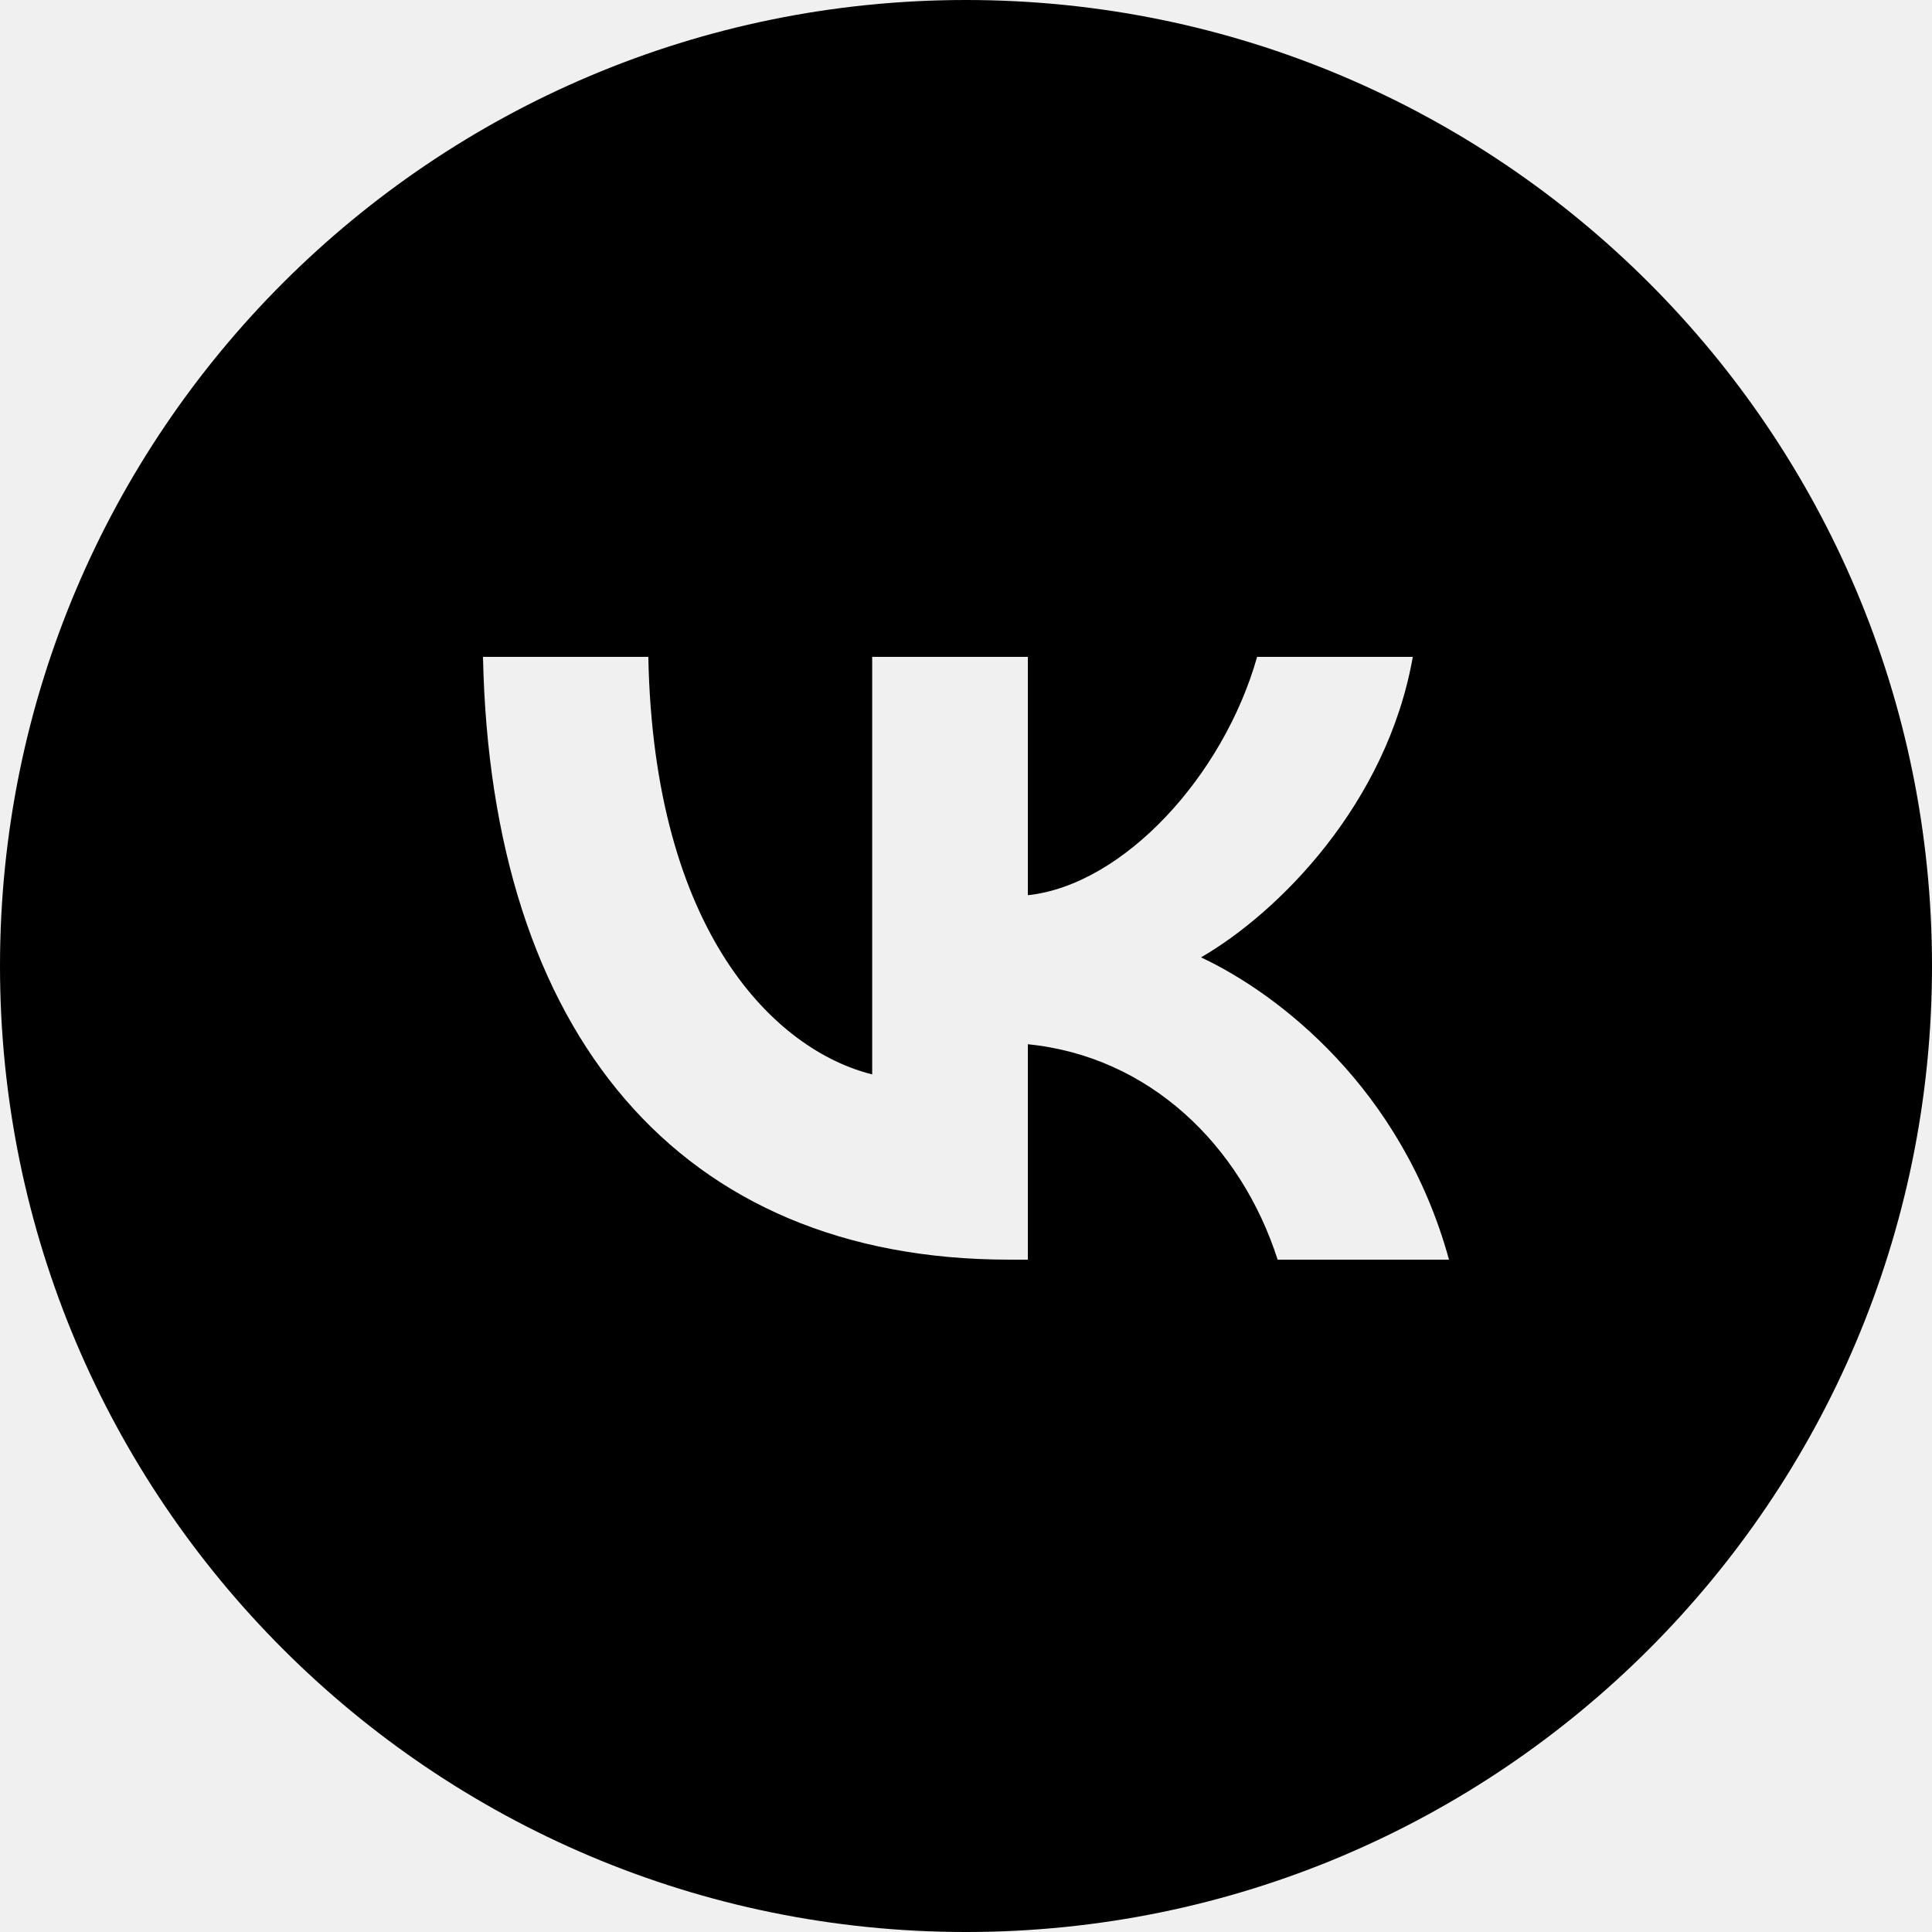
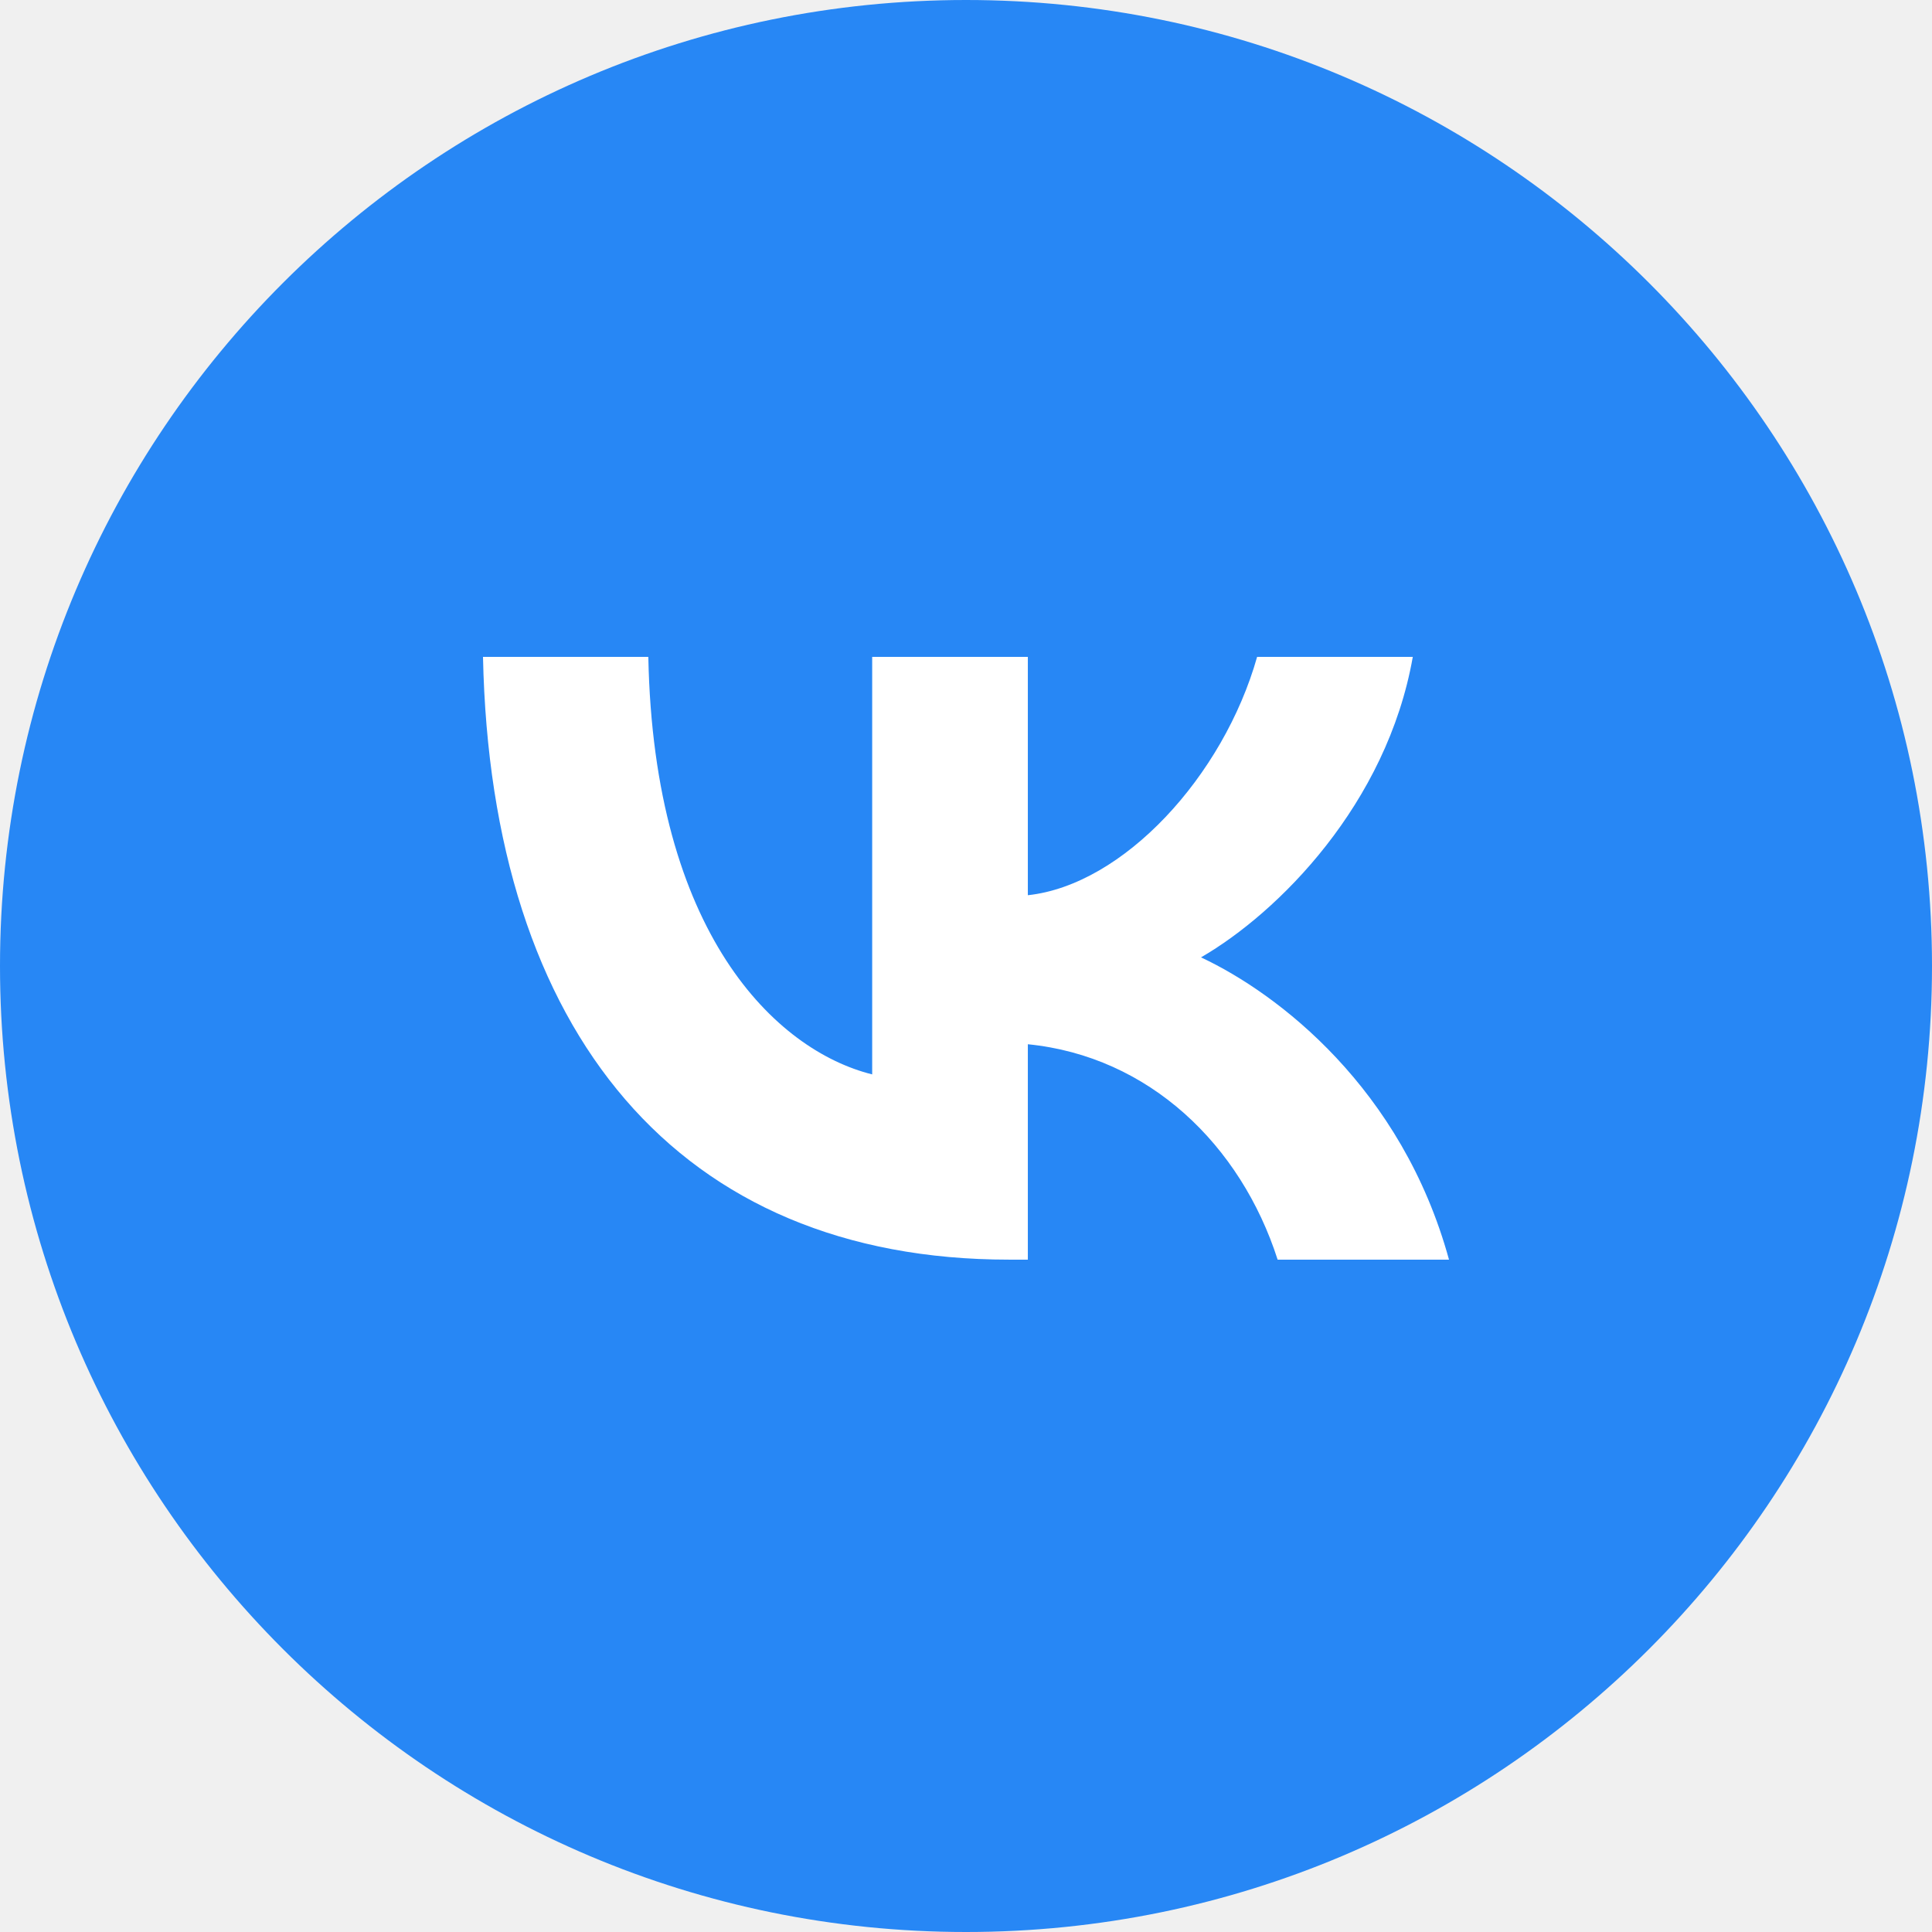
<svg xmlns="http://www.w3.org/2000/svg" width="100" height="100" viewBox="0 0 100 100" fill="none">
-   <path fill-rule="evenodd" clip-rule="evenodd" d="M50 100C77.614 100 100 77.614 100 50C100 22.386 77.614 0 50 0C22.386 0 0 22.386 0 50C0 77.614 22.386 100 50 100ZM25 34C25.406 53.488 35.15 65.199 52.233 65.199H53.201V54.05C59.479 54.675 64.225 59.266 66.13 65.199H75C72.564 56.33 66.162 51.427 62.164 49.553C66.162 47.242 71.783 41.62 73.126 34H65.068C63.319 40.184 58.136 45.805 53.201 46.336V34H45.144V55.611C40.147 54.362 33.838 48.304 33.557 34H25Z" fill="black" />
+   <g clip-path="url(#clip0_527_4994)">
+     <circle cx="50" cy="50" r="40" fill="white" />
+     <path fill-rule="evenodd" clip-rule="evenodd" d="M50 100C77.614 100 100 77.614 100 50C100 22.386 77.614 0 50 0C22.386 0 0 22.386 0 50C0 77.614 22.386 100 50 100ZM25 34C25.406 53.488 35.15 65.199 52.233 65.199H53.201V54.05C59.479 54.675 64.225 59.266 66.13 65.199H75C72.564 56.33 66.162 51.427 62.164 49.553C66.162 47.242 71.783 41.62 73.126 34H65.068C63.319 40.184 58.136 45.805 53.201 46.336V34H45.144V55.611C40.147 54.362 33.838 48.304 33.557 34H25Z" fill="#2787F5" />
+   </g>
+   <defs>
+     <clipPath id="clip0_527_4994">
+       <rect width="100" height="100" fill="white" />
+     </clipPath>
+   </defs>
</svg>
